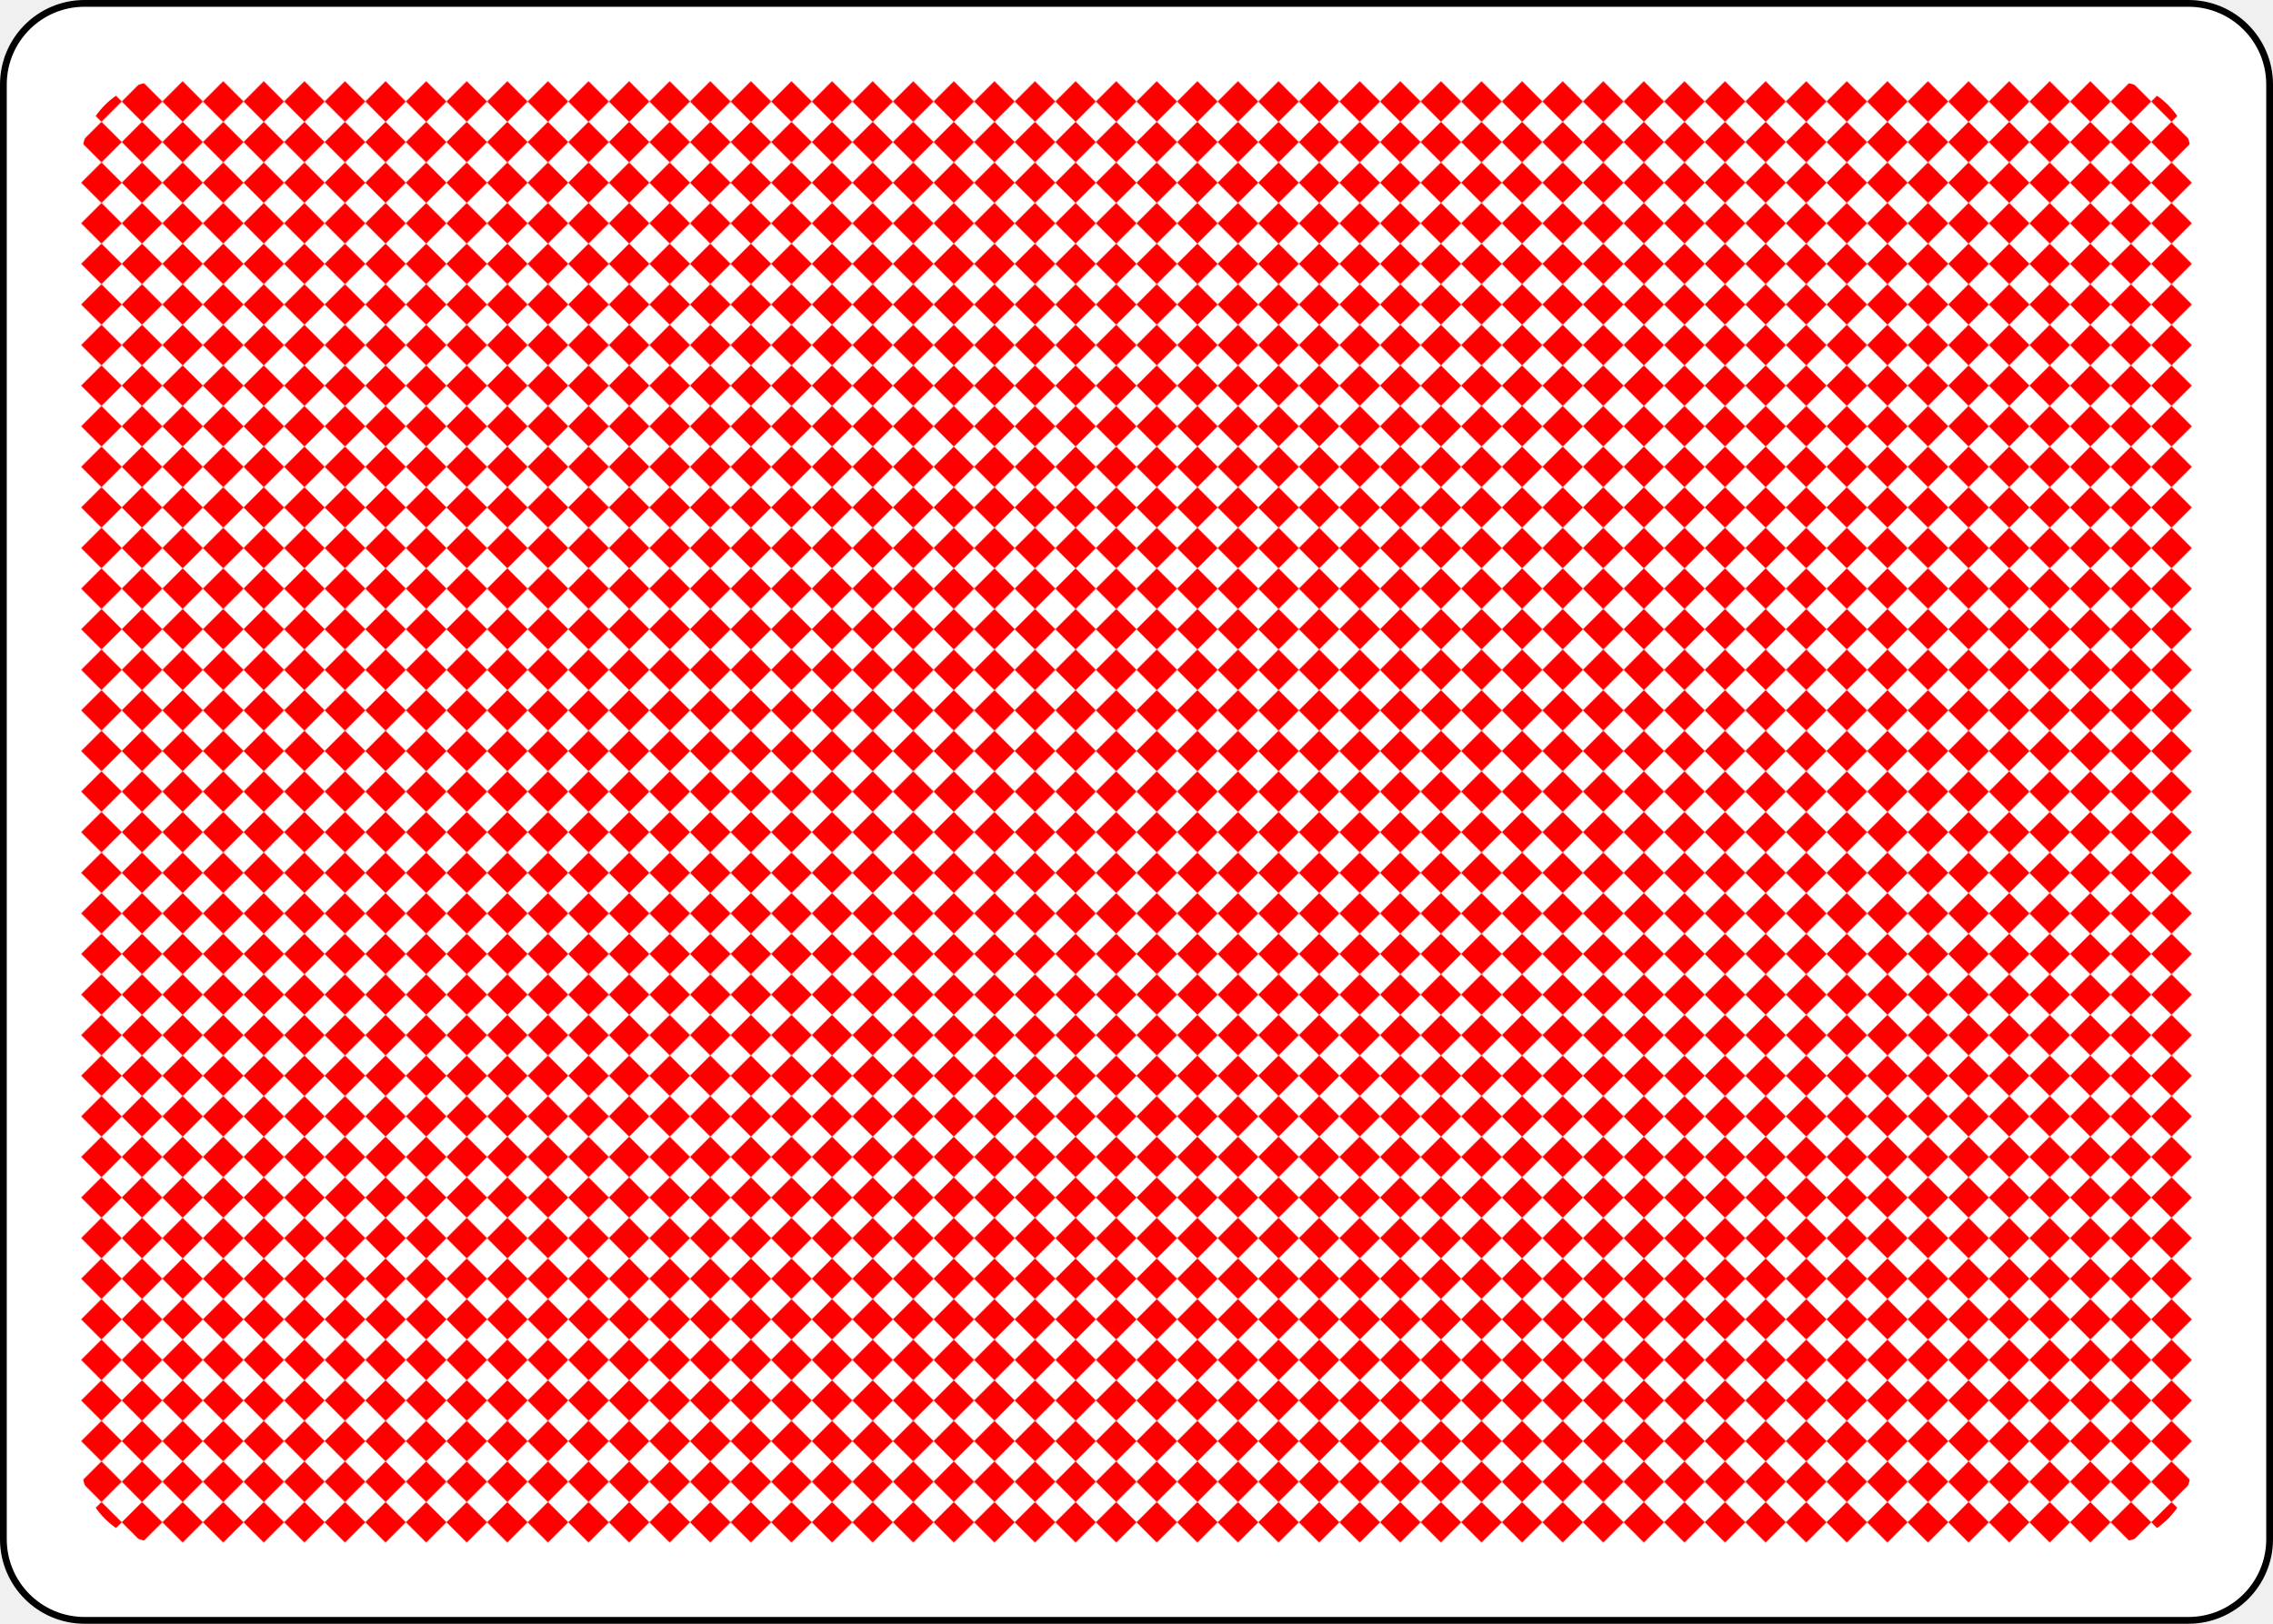
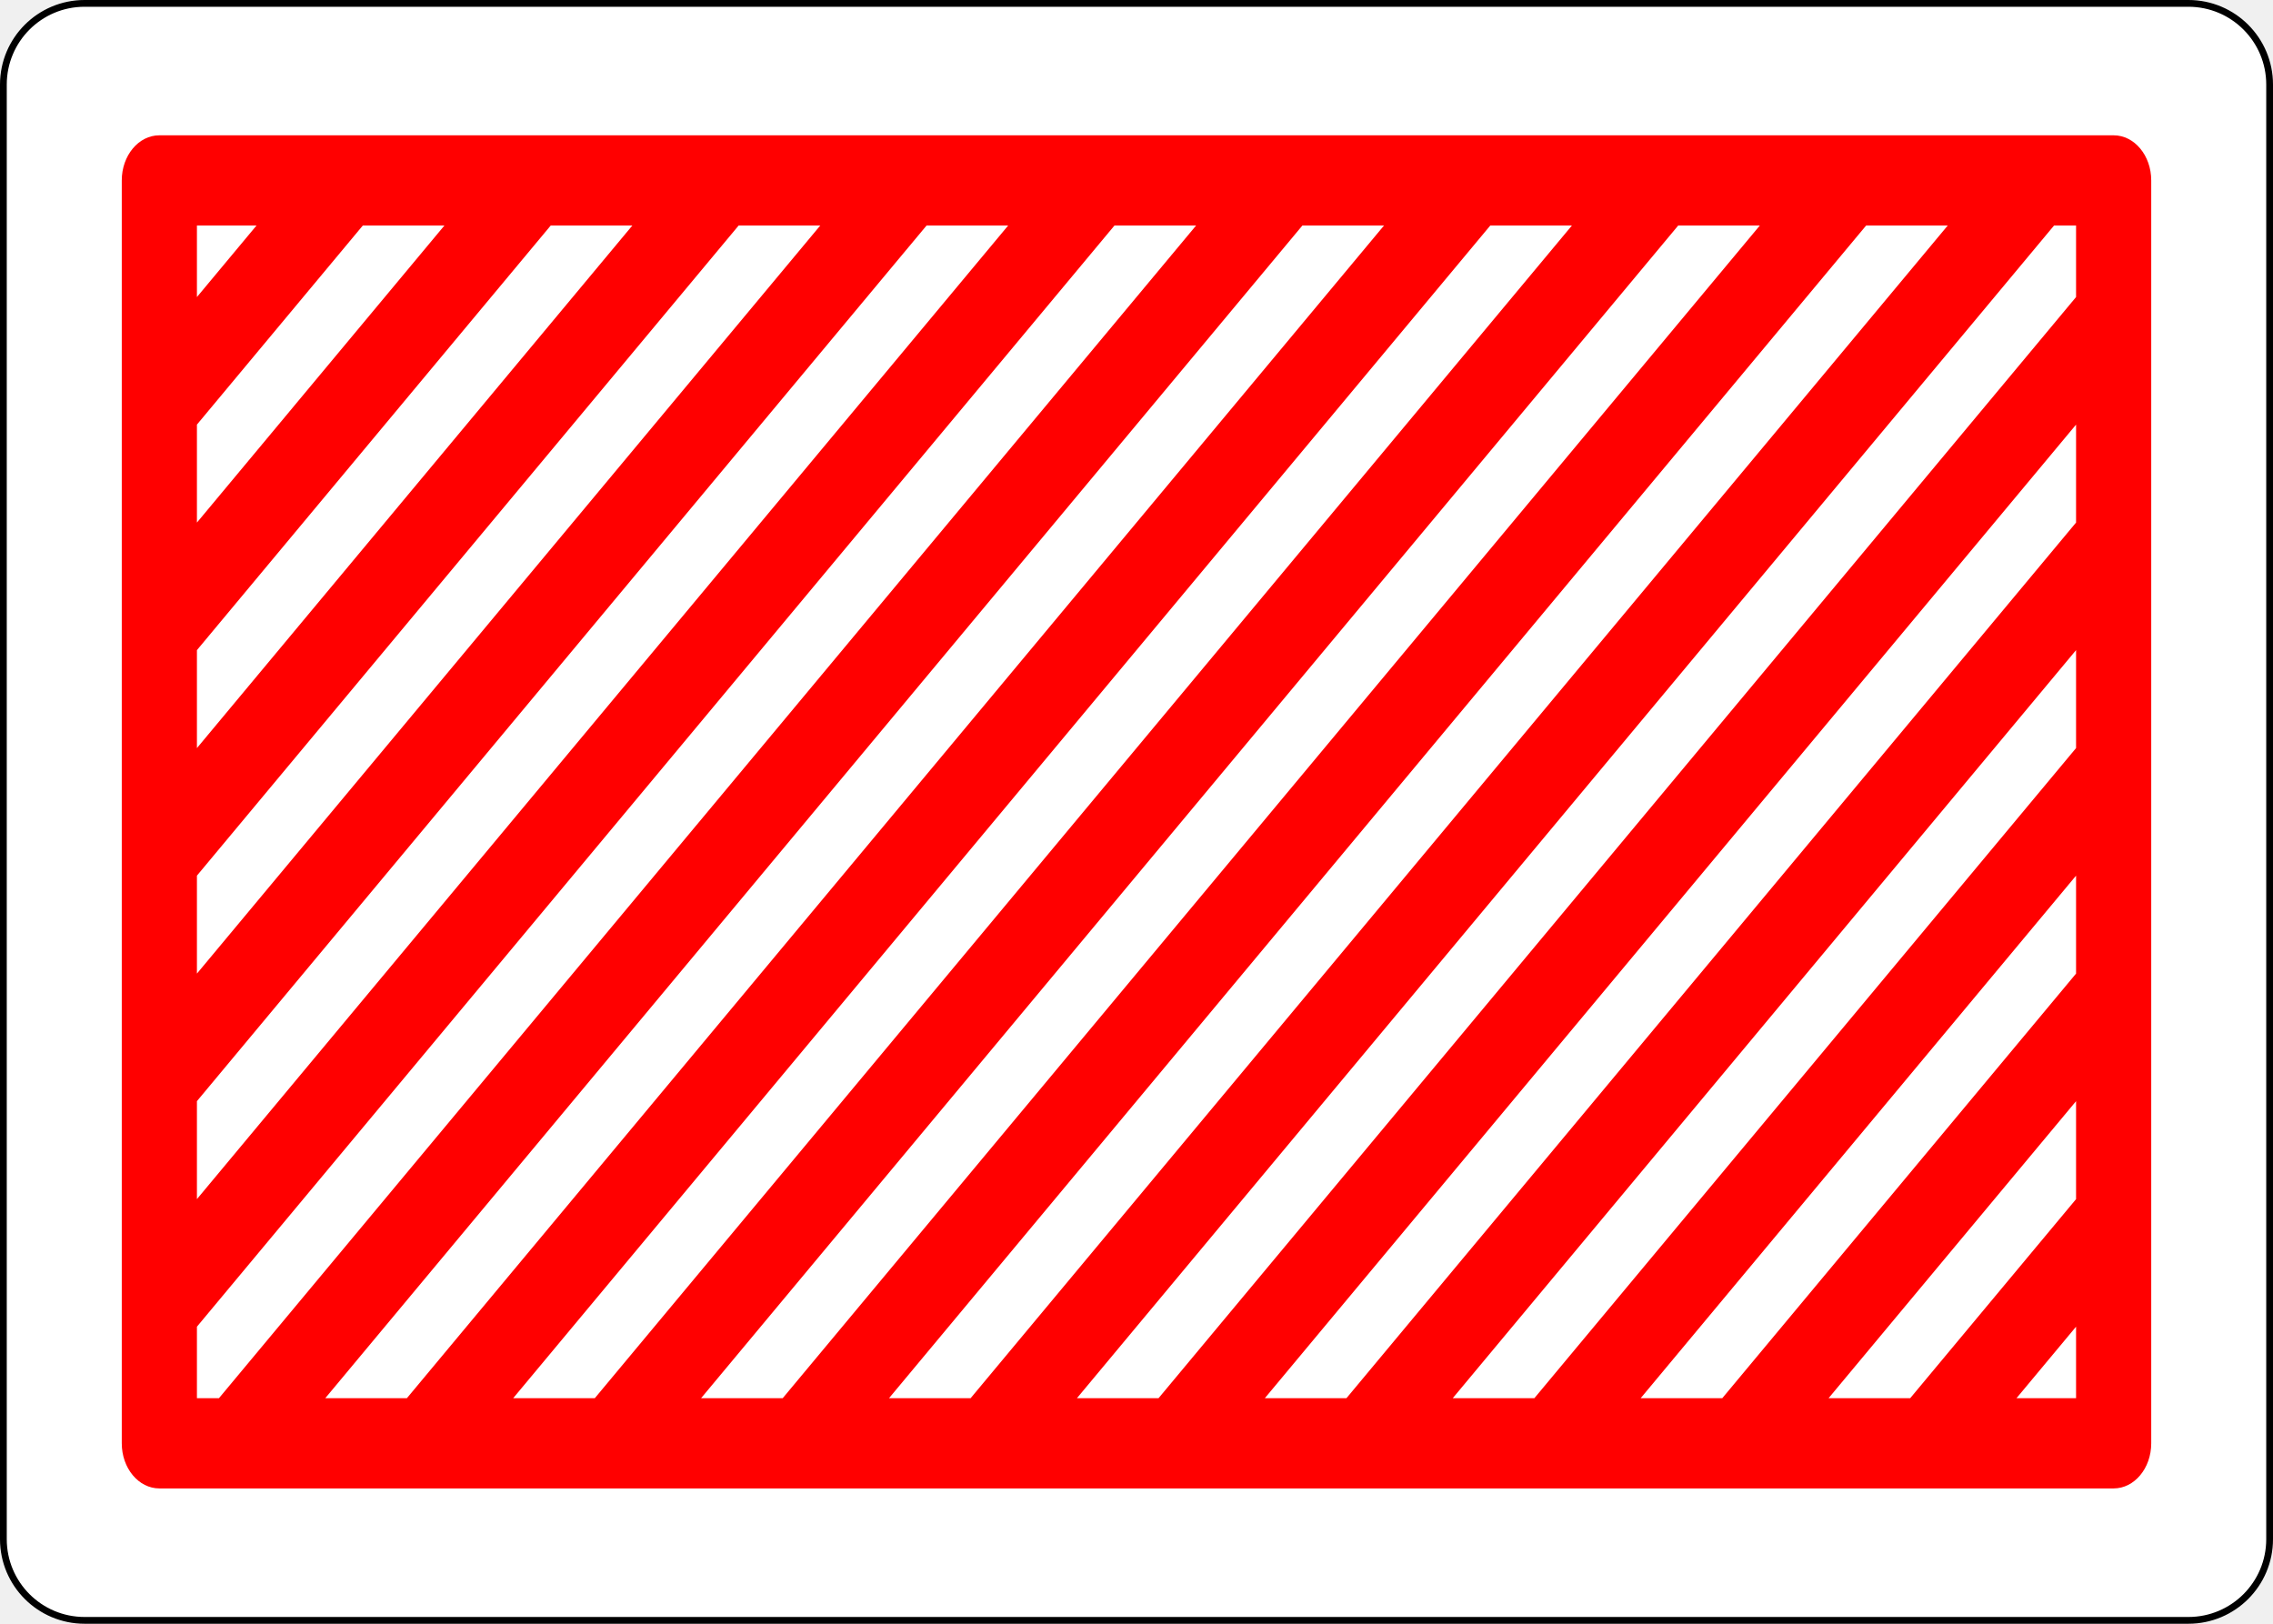
- <svg xmlns="http://www.w3.org/2000/svg" id="svg19" version="1.1" width="336" viewBox="-120 -168 336 240" preserveAspectRatio="none" height="240" class="card">
-   <defs id="defs13">
-     <pattern patternUnits="userSpaceOnUse" height="6" width="6" id="a">
-       <path id="path10" fill="red" d="M3 0l3 3-3 3-3-3z" />
-     </pattern>
-   </defs>
-   <g transform="rotate(90,48,0)" id="g27">
-     <rect width="239" height="335" x="-119.5" y="-167.5" rx="12" ry="12" fill="#ffffff" stroke="#000000" id="rect15" />
-     <rect fill="url(#a)" width="216" height="312" x="-108" y="-156" rx="12" ry="12" id="rect17" />
-   </g>
+ <svg xmlns="http://www.w3.org/2000/svg" width="336" viewBox="-120 -168 336 240" preserveAspectRatio="none" height="240" class="card">
+   <rect transform="rotate(90)" stroke="#000" fill="#fff" ry="12" rx="12" y="-215.5" x="-167.5" height="335" width="239" />
+   <path d="M164.668 52h27.776c3.068 0 5.556-2.986 5.556-6.667V12.002-21.332v-33.333-86.668c0-3.682-2.488-6.667-5.556-6.667h-11.11-27.777-27.778-27.778H42.446 14.668-13.11h-27.778-55.556c-3.068 0-5.556 2.985-5.556 6.667V45.333c0 3.682 2.488 6.667 5.556 6.667H164.668zM-90.89-5.24L16.967-134.667H29.03L-90.89 9.238zm0-33.334l80.079-96.094H1.253L-90.89-24.096zm0-33.333l52.3-62.761h12.065L-90.89-57.428zm0-33.334l24.523-29.427h12.064L-90.89-90.761zm175.478-29.427L-59.857 38.666h-12.065L72.523-134.667zm15.712 0h12.065L-32.08 38.666h-12.065zm27.778 0h12.065L-4.302 38.666h-12.065zm27.778 0h12.065L23.476 38.666H11.412zm31.033 43.905L79.032 38.666H66.967L186.89-105.239zm0 18.856v14.478L106.81 38.666H94.745zm0 33.333v14.477l-52.301 62.762h-12.065zm0 33.333V9.238l-24.523 29.428H150.3zm-8.81 43.906l8.81-10.572v10.572zm8.81-162.762L51.254 38.666H39.19l144.445-173.333h3.254zM-82.08-134.667l-8.81 10.572v-10.572zm-8.81 162.761L44.744-134.667H56.81L-87.636 38.666h-3.254z" fill="red" />
</svg>
